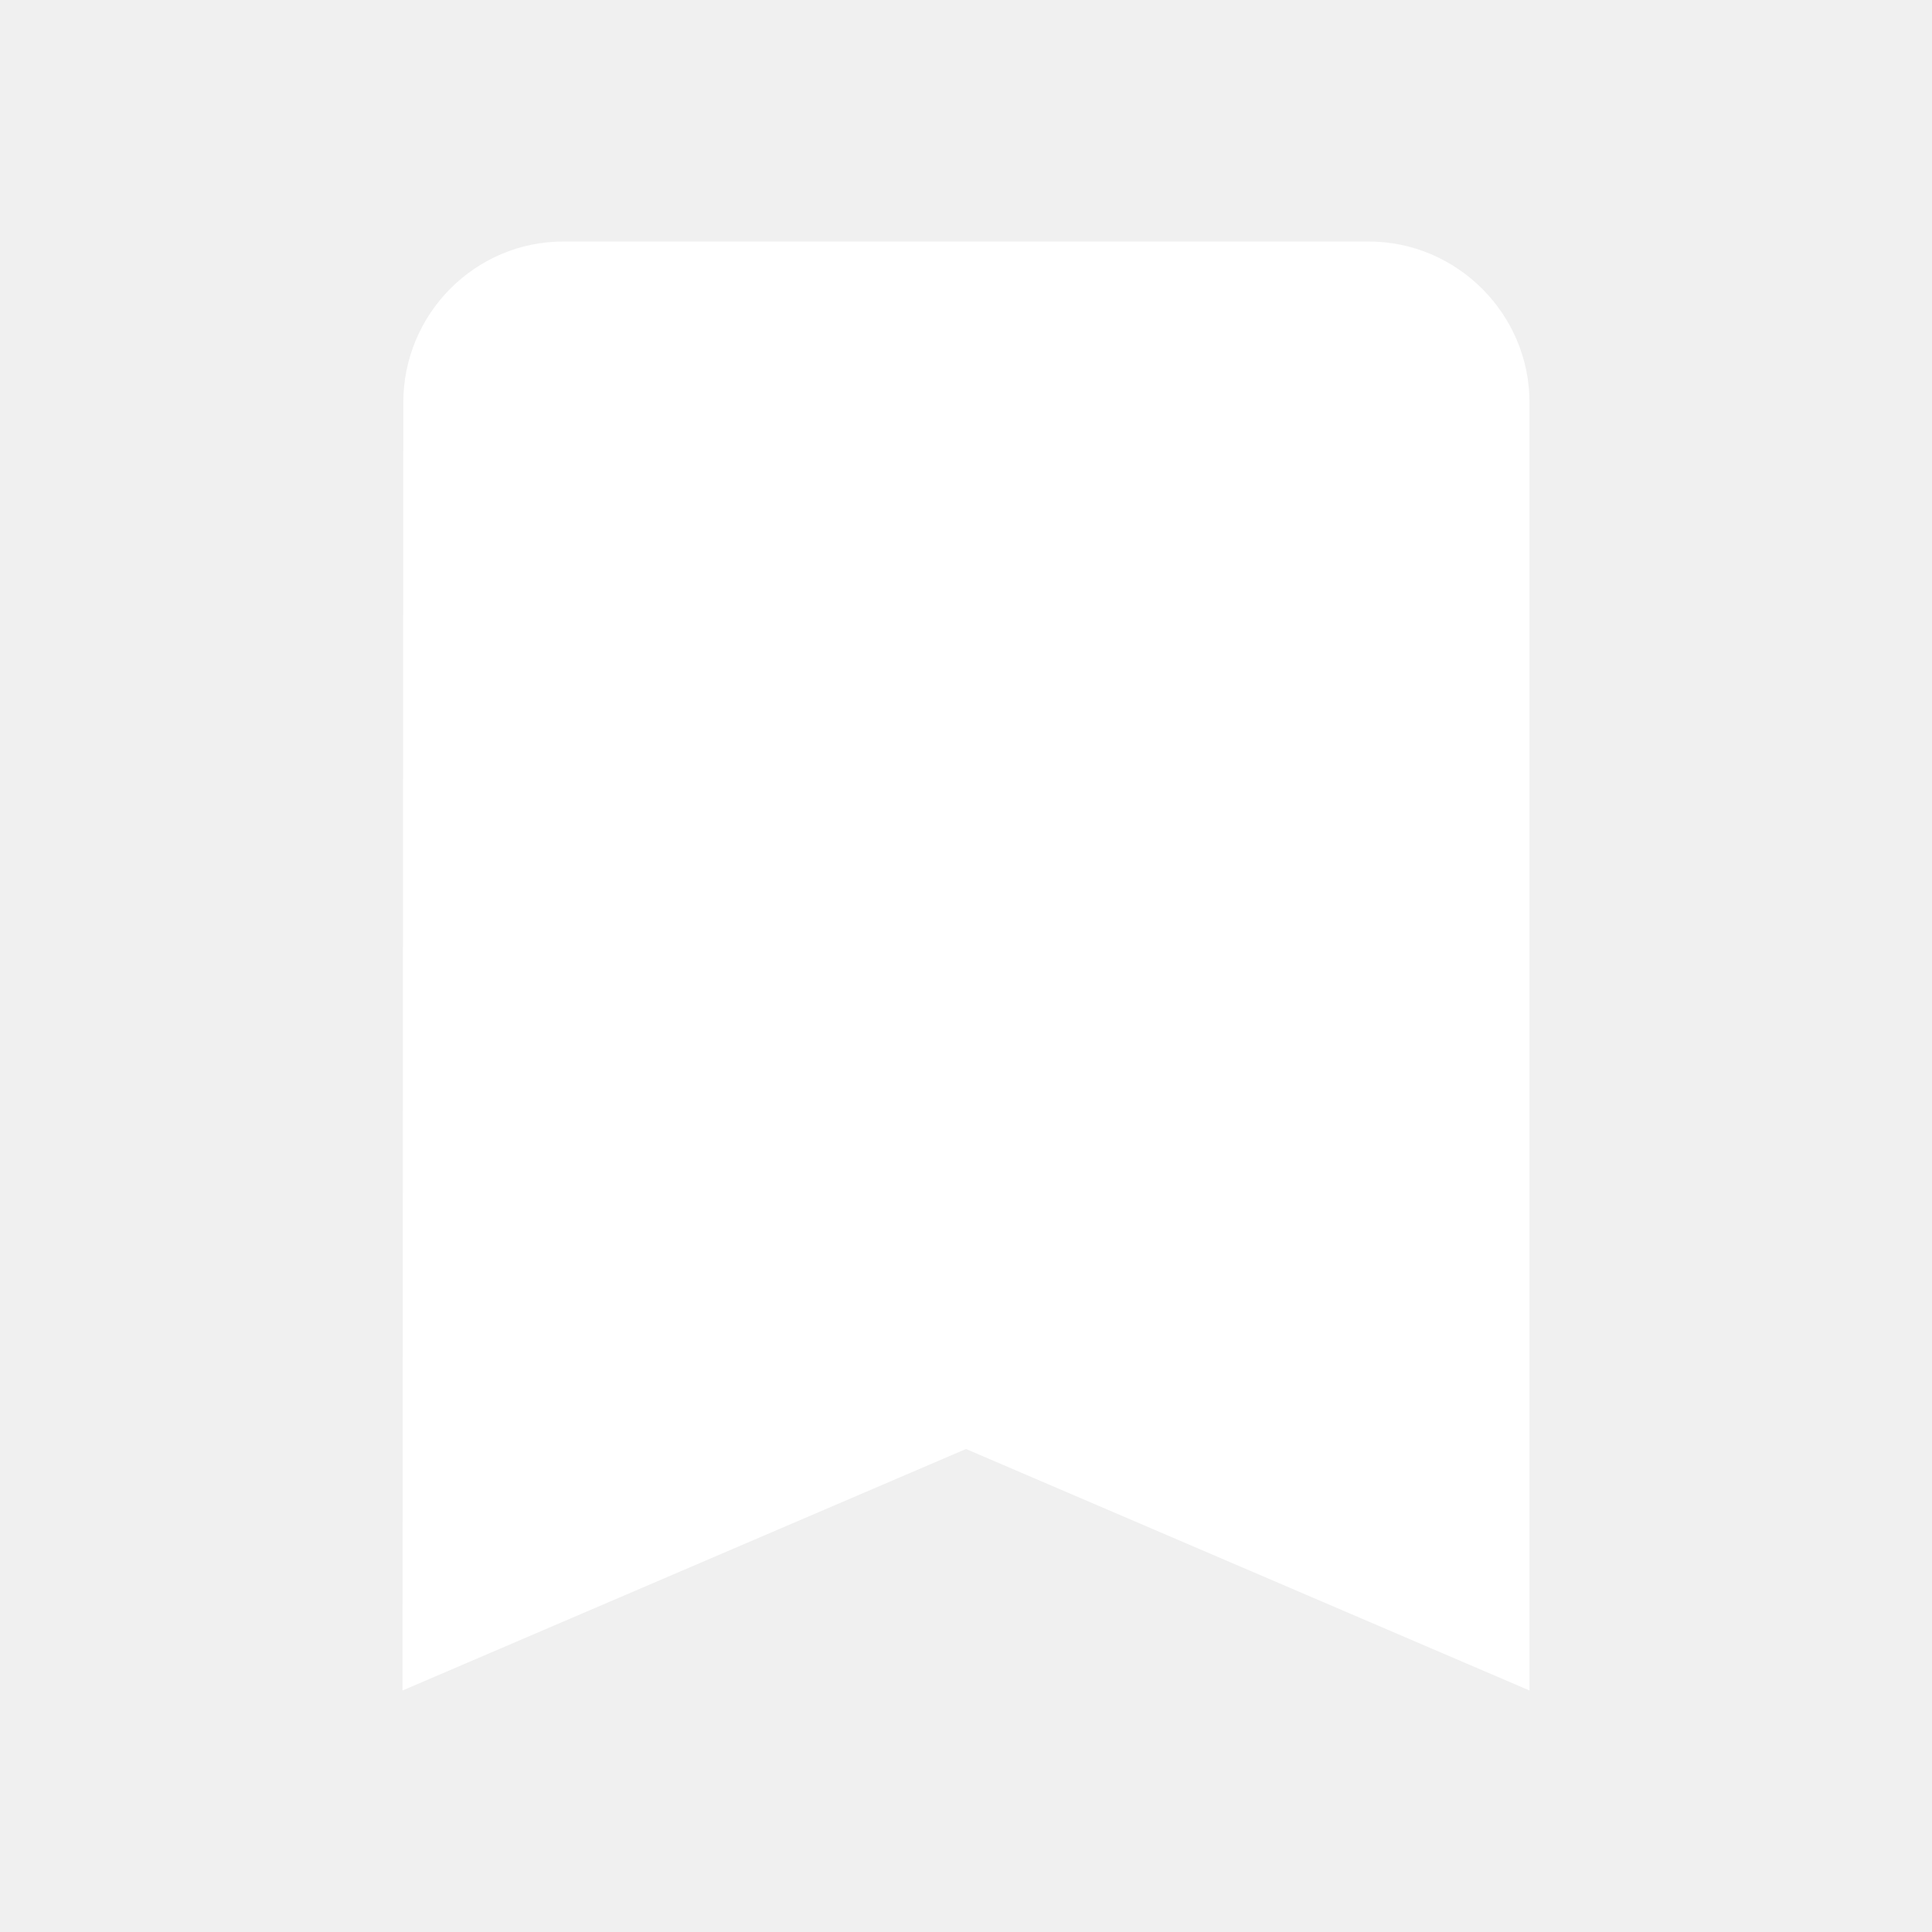
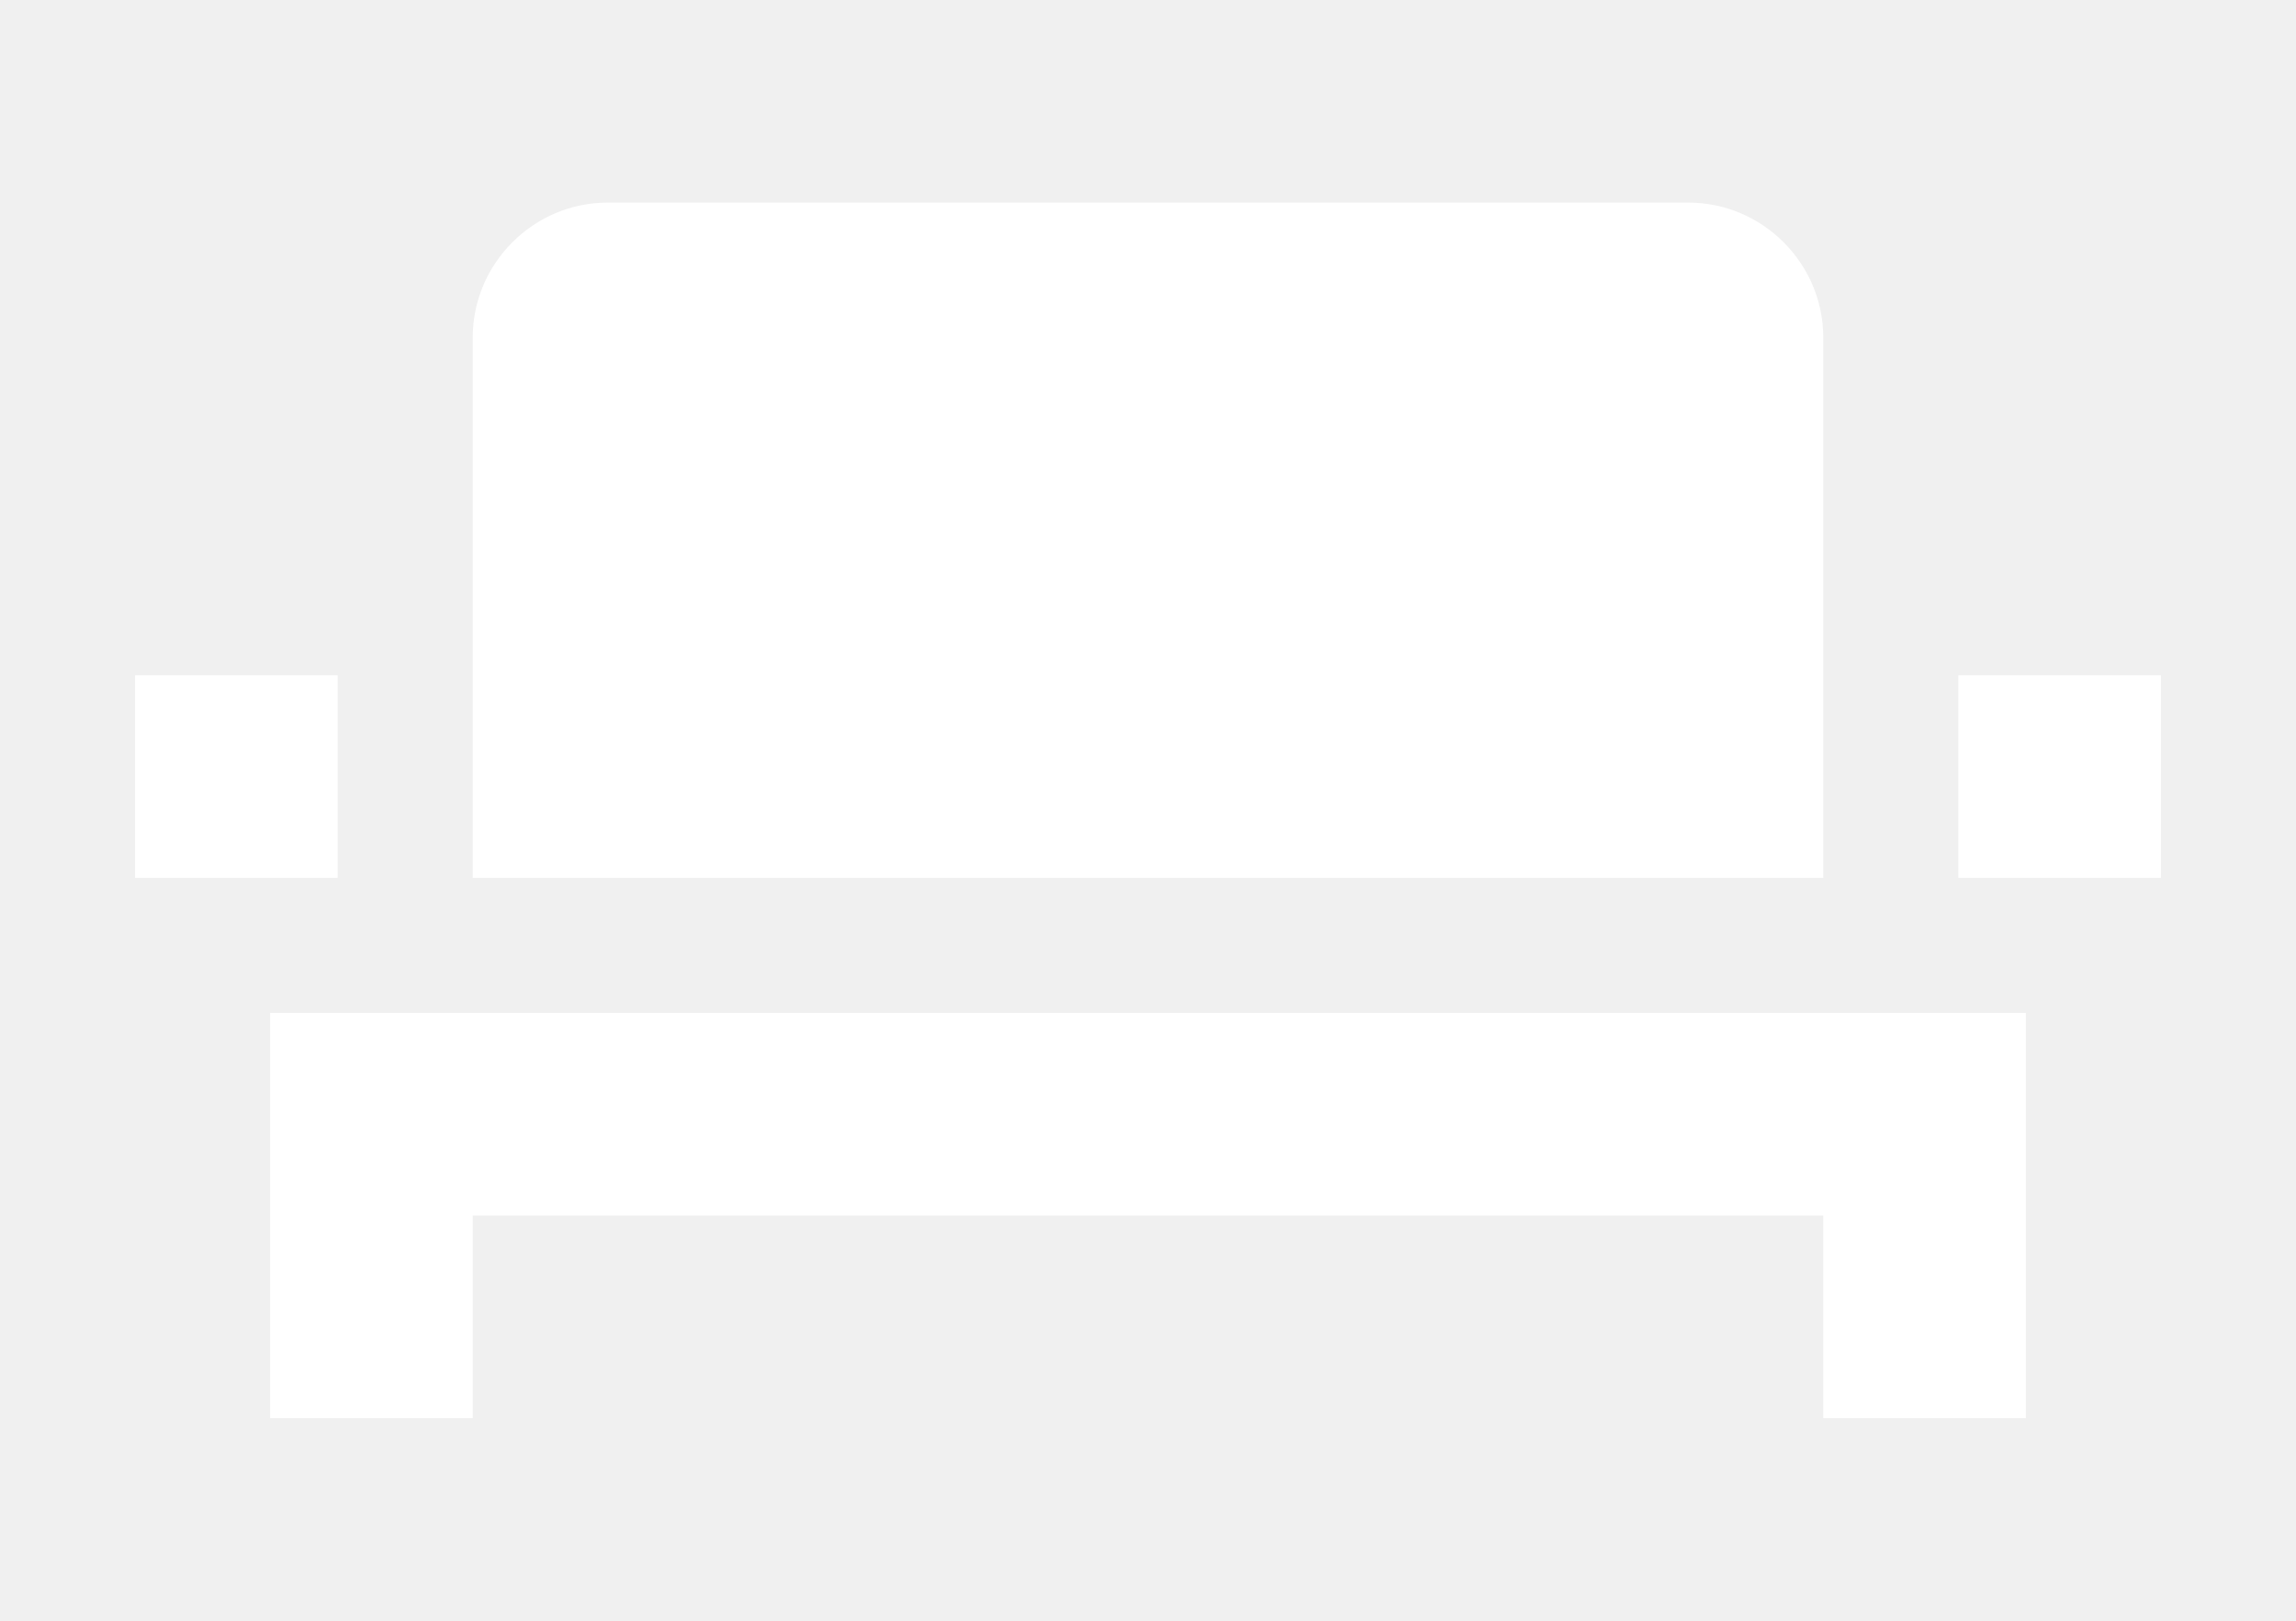
- <svg xmlns="http://www.w3.org/2000/svg" fill="#ffffff" height="24" viewBox="0 0 24 24" width="24">
-   <path d="M17 3H7c-1.1 0-1.99.9-1.99 2L5 21l7-3 7 3V5c0-1.1-.9-2-2-2z" />
-   <path d="M0 0h24v24H0z" fill="none" />
+ <svg xmlns="http://www.w3.org/2000/svg" xmlns:xlink="http://www.w3.org/1999/xlink" version="1.1" id="Layer_1" x="0px" y="0px" viewBox="0 0 34 24" style="enable-background:new 0 0 34 24;" xml:space="preserve">
+   <style type="text/css">
+ 	.st0{clip-path:url(#SVGID_2_);fill:#FFFFFF;}
+ </style>
+   <g>
+     <g>
+       <defs>
+         <rect id="SVGID_1_" width="34" height="24" />
+       </defs>
+       <clipPath id="SVGID_2_">
+         <use xlink:href="#SVGID_1_" style="overflow:visible;" />
+       </clipPath>
+       <path class="st0" d="M4,18v3h3v-3h20v3h3v-6H4V18z M29,10h3v3h-3V10z M2,10h3v3H2V10z M27,13H7V5c0-1.1,0.9-2,2-2h16    c1.1,0,2,0.9,2,2V13z" />
+     </g>
+   </g>
</svg>
